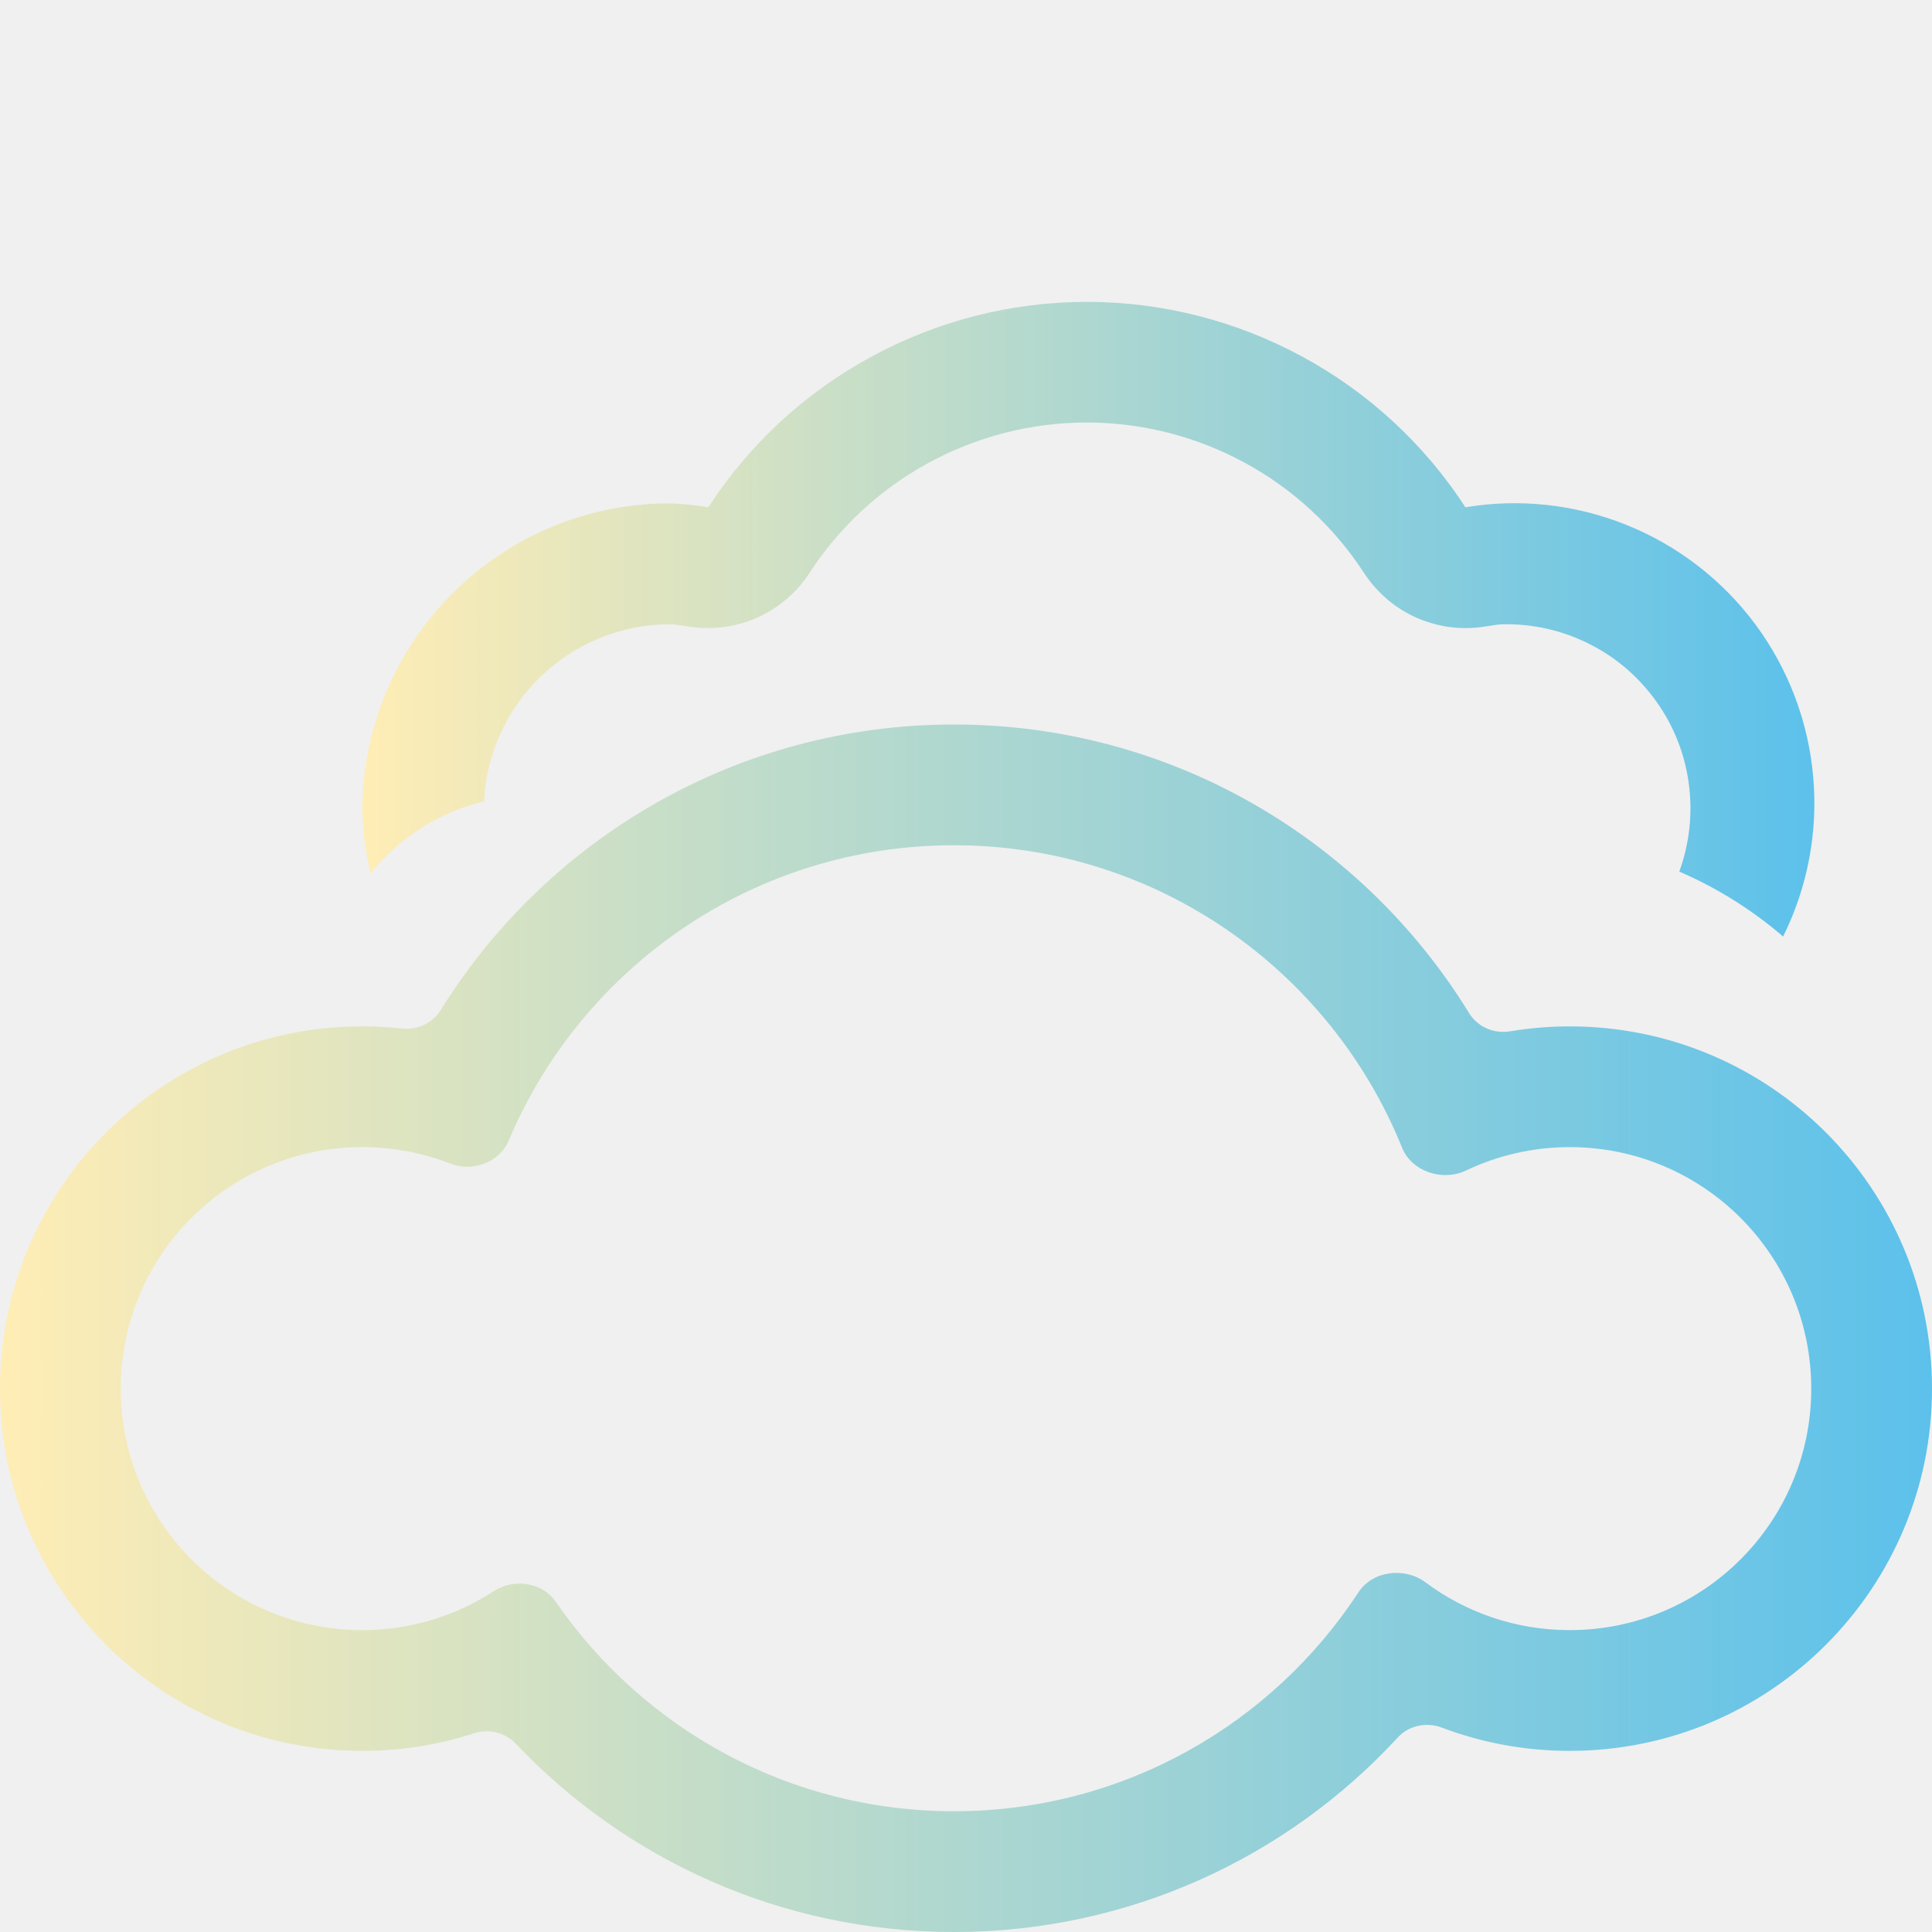
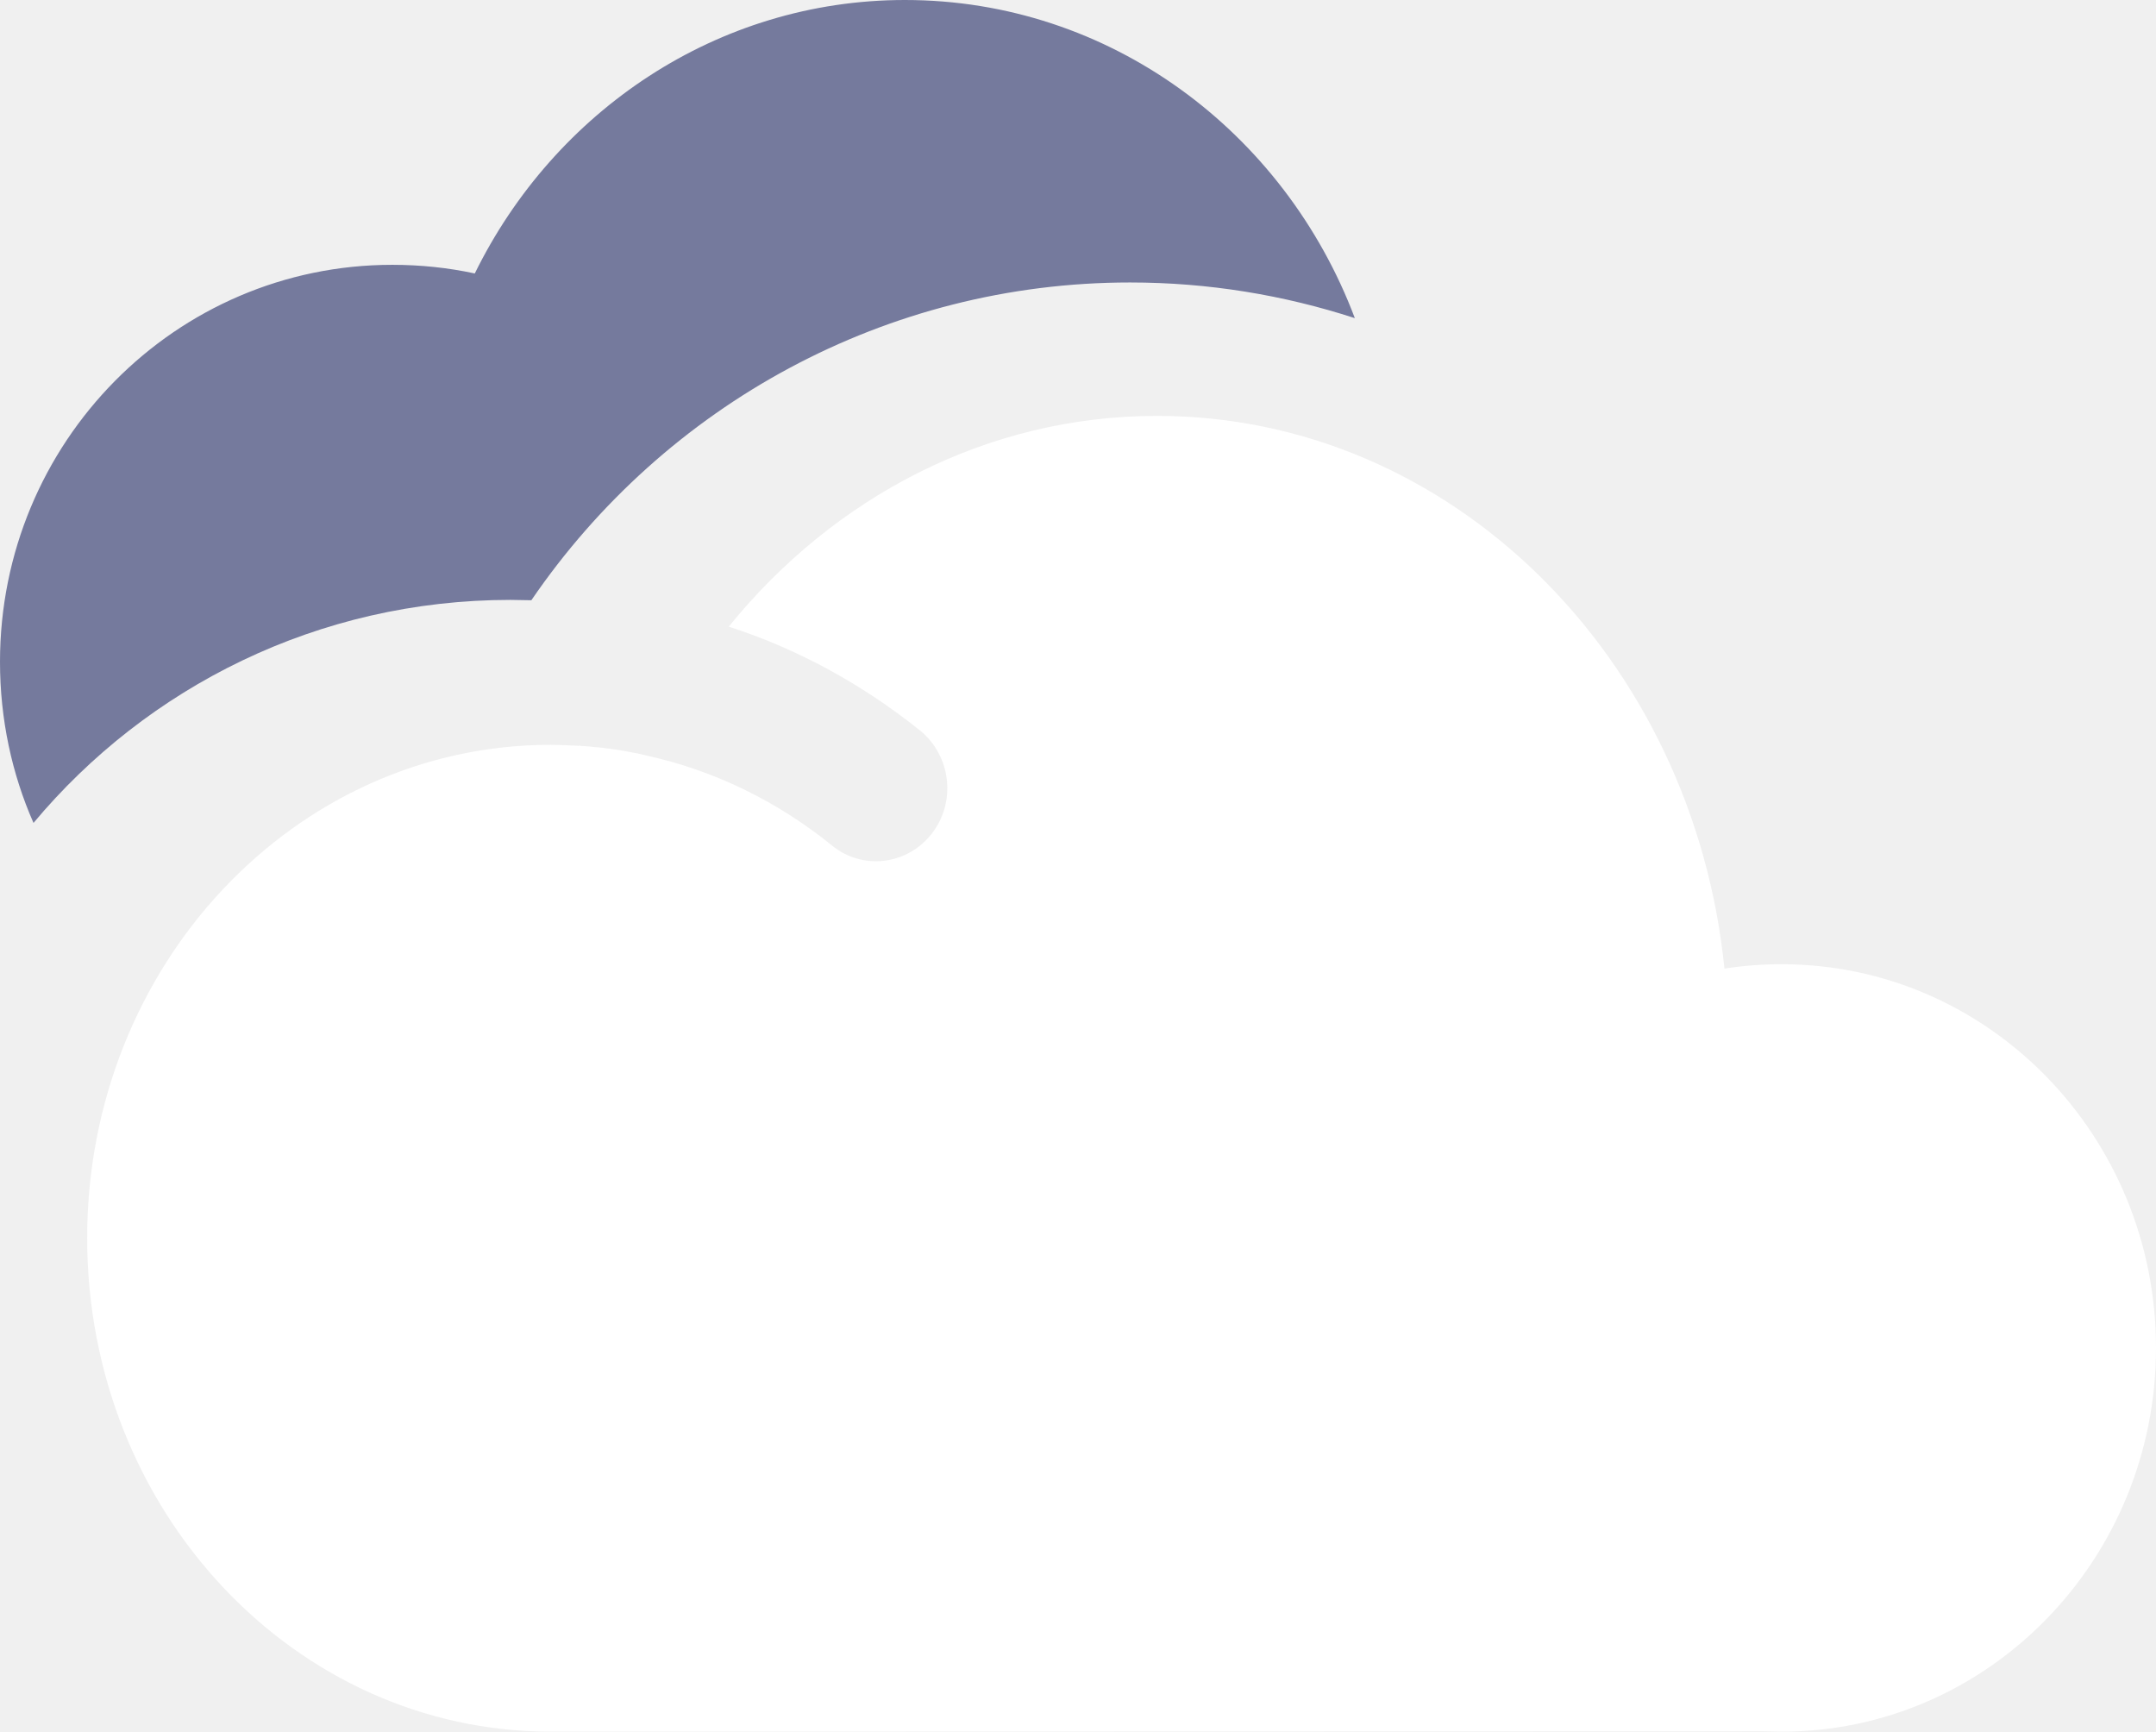
- <svg xmlns="http://www.w3.org/2000/svg" width="16" height="16" viewBox="0 0 16 16" fill="none">
-   <path d="M7.9 16C9.353 16 10.662 15.38 11.575 14.39C11.667 14.29 11.812 14.259 11.94 14.307C12.269 14.432 12.627 14.5 13 14.5C14.657 14.5 16 13.157 16 11.5C16 9.843 14.657 8.5 13 8.5C12.832 8.5 12.666 8.514 12.505 8.541C12.371 8.563 12.235 8.504 12.165 8.388C11.285 6.956 9.704 6 7.9 6C6.106 6 4.532 6.945 3.65 8.365C3.582 8.473 3.457 8.532 3.33 8.518C3.221 8.506 3.111 8.5 3 8.5C1.343 8.5 0 9.843 0 11.5C0 13.157 1.343 14.5 3 14.5C3.323 14.5 3.634 14.449 3.926 14.354C4.048 14.315 4.183 14.347 4.271 14.44C5.182 15.401 6.471 16 7.9 16ZM11.805 13.104C11.633 12.976 11.367 13.007 11.25 13.187C10.536 14.279 9.302 15 7.9 15C6.532 15 5.325 14.313 4.603 13.266C4.491 13.103 4.256 13.069 4.09 13.177C3.776 13.381 3.402 13.5 3 13.5C1.895 13.5 1 12.605 1 11.5C1 10.395 1.895 9.5 3 9.5C3.257 9.5 3.502 9.548 3.728 9.636C3.912 9.709 4.136 9.628 4.213 9.445C4.82 8.008 6.242 7 7.9 7C9.58 7 11.018 8.036 11.611 9.504C11.691 9.703 11.946 9.786 12.14 9.694C12.401 9.57 12.692 9.5 13 9.5C14.105 9.5 15 10.395 15 11.5C15 12.605 14.105 13.5 13 13.5C12.552 13.5 12.138 13.353 11.805 13.104Z" fill="url(#linear_fill_D6xb2CaVdhX-I1_hLCZKa)">
+ <svg xmlns="http://www.w3.org/2000/svg" width="59.85" height="48.062" viewBox="0 0 59.85 48.062" fill="none">
+   <path d="M0.93 22.84C4.08 19.07 8.83 16.65 14.17 16.65L14.75 16.66C18.46 11.23 24.61 7.84 31.37 7.84C33.55 7.84 35.64 8.19 37.61 8.83C35.66 3.66 30.81 0 25.12 0C19.91 0 15.39 3.09 13.18 7.59C12.44 7.43 11.67 7.35 10.89 7.35C4.87 7.35 0 12.28 0 18.37C0 19.96 0.33 21.48 0.93 22.84Z" fill="#757A9D">
</path>
-   <path d="M4.008 6.637C4.028 6.241 4.199 5.869 4.485 5.596C4.772 5.323 5.152 5.17 5.548 5.17C5.584 5.171 5.62 5.175 5.656 5.182L5.74 5.194C5.926 5.217 6.114 5.187 6.284 5.109C6.454 5.03 6.599 4.905 6.701 4.749C6.95 4.365 7.29 4.05 7.692 3.832C8.093 3.614 8.543 3.499 9 3.499C9.457 3.499 9.907 3.614 10.308 3.832C10.71 4.05 11.05 4.365 11.299 4.749C11.402 4.905 11.546 5.03 11.716 5.109C11.886 5.187 12.074 5.217 12.26 5.194L12.344 5.182C12.38 5.175 12.416 5.171 12.452 5.17C12.699 5.166 12.944 5.222 13.164 5.334C13.385 5.445 13.575 5.609 13.718 5.811C13.862 6.012 13.954 6.246 13.986 6.491C14.019 6.736 13.992 6.985 13.907 7.218C14.219 7.353 14.509 7.534 14.767 7.756C14.97 7.346 15.057 6.888 15.016 6.432C14.976 5.977 14.811 5.541 14.539 5.173C14.267 4.806 13.898 4.52 13.474 4.349C13.05 4.177 12.587 4.126 12.136 4.201C11.796 3.678 11.332 3.249 10.784 2.953C10.237 2.656 9.624 2.5 9.001 2.5C8.378 2.5 7.765 2.656 7.218 2.953C6.67 3.249 6.206 3.678 5.866 4.201C5.761 4.183 5.655 4.172 5.549 4.169C5.214 4.168 4.883 4.234 4.574 4.362C4.264 4.49 3.983 4.678 3.747 4.914C3.51 5.151 3.322 5.432 3.194 5.741C3.066 6.05 3 6.382 3 6.717C3.005 6.891 3.028 7.064 3.069 7.234C3.307 6.935 3.638 6.725 4.009 6.637L4.008 6.637Z" fill="url(#linear_fill_kEu2Cg2OMkZUijwwaO0Qh)">
+   <path d="M17.59 20.892L17.21 20.823C17.09 20.802 16.93 20.782 16.71 20.753L16.27 20.712C16.27 20.712 16.18 20.703 16.07 20.703L15.71 20.683L15.29 20.672C8.18 20.672 2.42 26.802 2.42 34.362C2.42 41.932 8.18 48.062 15.29 48.062C15.62 48.062 16.28 48.062 16.28 48.062L48.96 48.053L49.46 48.062C55.19 48.062 59.85 43.292 59.85 37.413C59.85 31.523 55.19 26.762 49.46 26.762C48.92 26.762 48.39 26.802 47.87 26.883C47 18.253 40.28 11.543 32.12 11.543C27.39 11.543 23.14 13.803 20.23 17.392C22.15 18.012 23.94 18.992 25.55 20.282C26.4 20.983 26.55 22.253 25.87 23.133C25.19 24.012 23.94 24.163 23.09 23.462C21.57 22.233 19.82 21.383 17.96 20.973C17.96 20.973 17.68 20.902 17.59 20.892ZM17.21 20.823C17.22 20.823 17.22 20.823 17.23 20.823L17.15 20.812L17.21 20.823ZM16.58 20.742C16.44 20.723 16.27 20.712 16.27 20.712L16.58 20.742ZM17.55 20.883C17.46 20.863 17.36 20.843 17.23 20.823L17.55 20.883ZM16.06 20.692C15.99 20.692 15.92 20.692 15.86 20.683L16.06 20.692ZM16.07 20.703L16.15 20.703L16.06 20.692C16.07 20.692 16.07 20.703 16.07 20.703Z" fill-rule="evenodd" fill="#FFFFFF">
</path>
-   <defs>
-     <linearGradient id="linear_fill_D6xb2CaVdhX-I1_hLCZKa" x1="0" y1="11" x2="16" y2="11" gradientUnits="userSpaceOnUse">
-       <stop offset="0" stop-color="#FFEDB5" />
-       <stop offset="1" stop-color="#5CC1EB" />
-     </linearGradient>
-     <linearGradient id="linear_fill_kEu2Cg2OMkZUijwwaO0Qh" x1="3" y1="5.13" x2="15.03" y2="5.13" gradientUnits="userSpaceOnUse">
-       <stop offset="0" stop-color="#FFEDB5" />
-       <stop offset="1" stop-color="#5CC1EB" />
-     </linearGradient>
-   </defs>
</svg>
